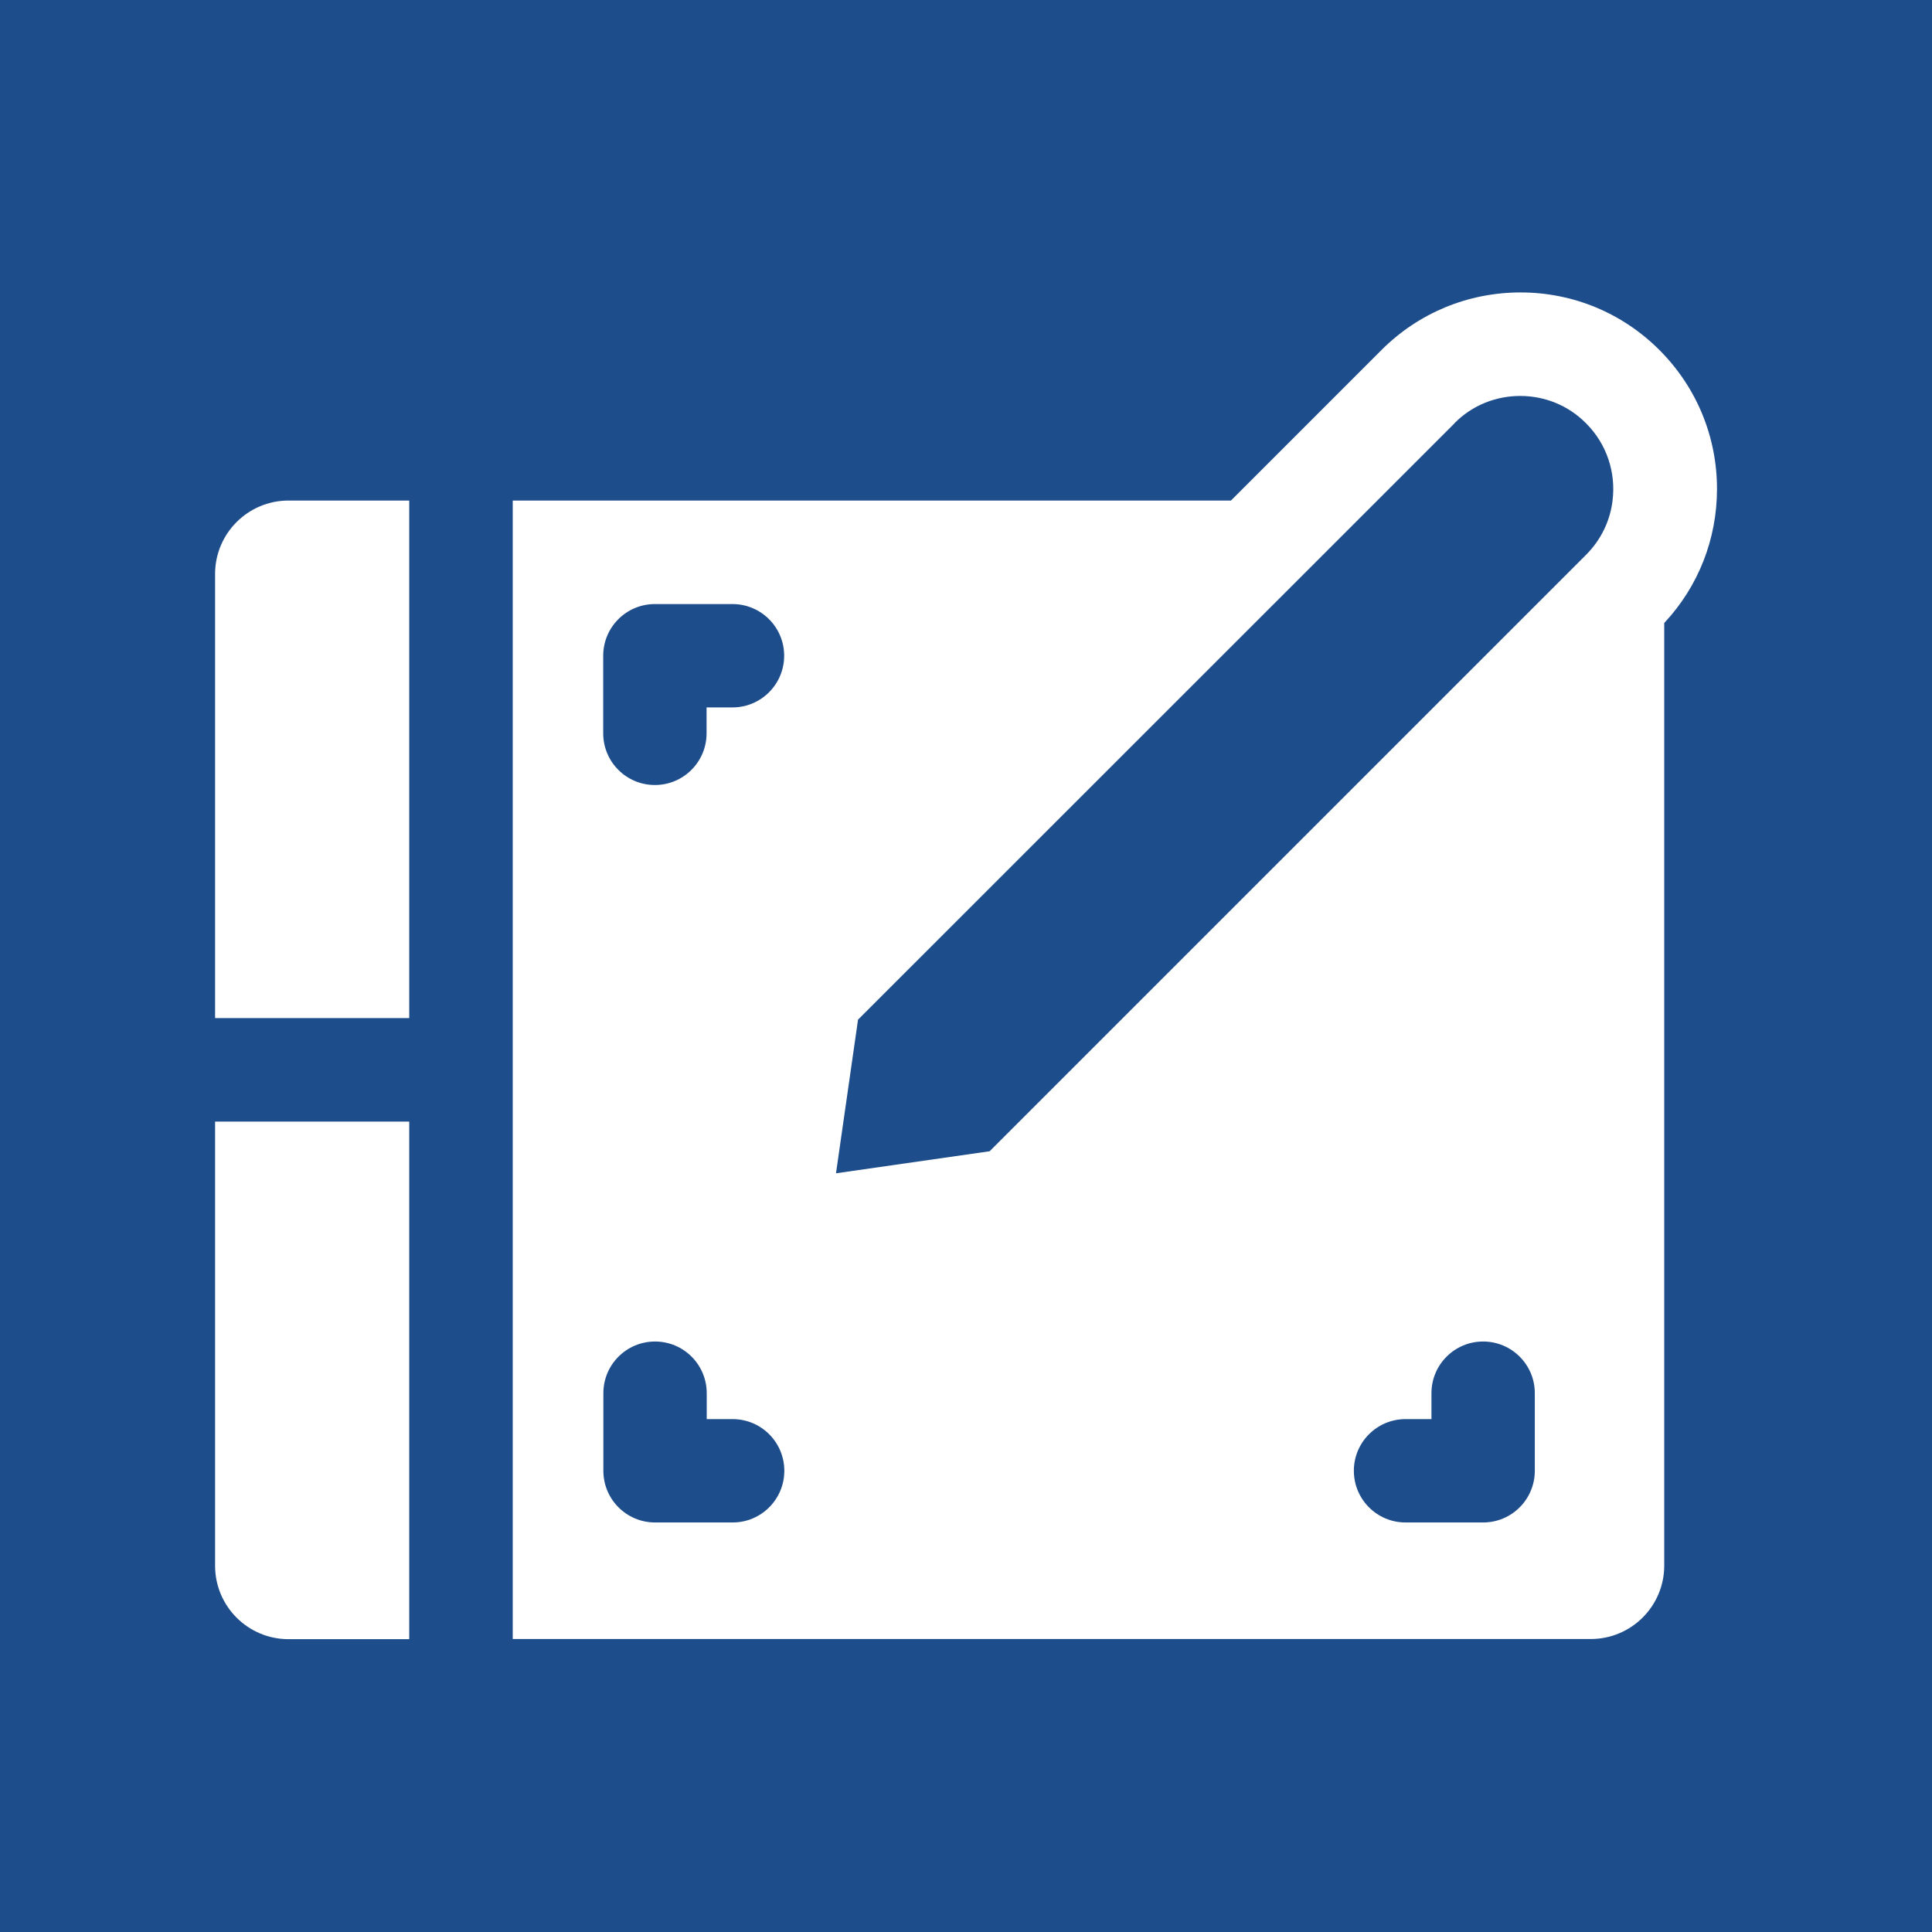
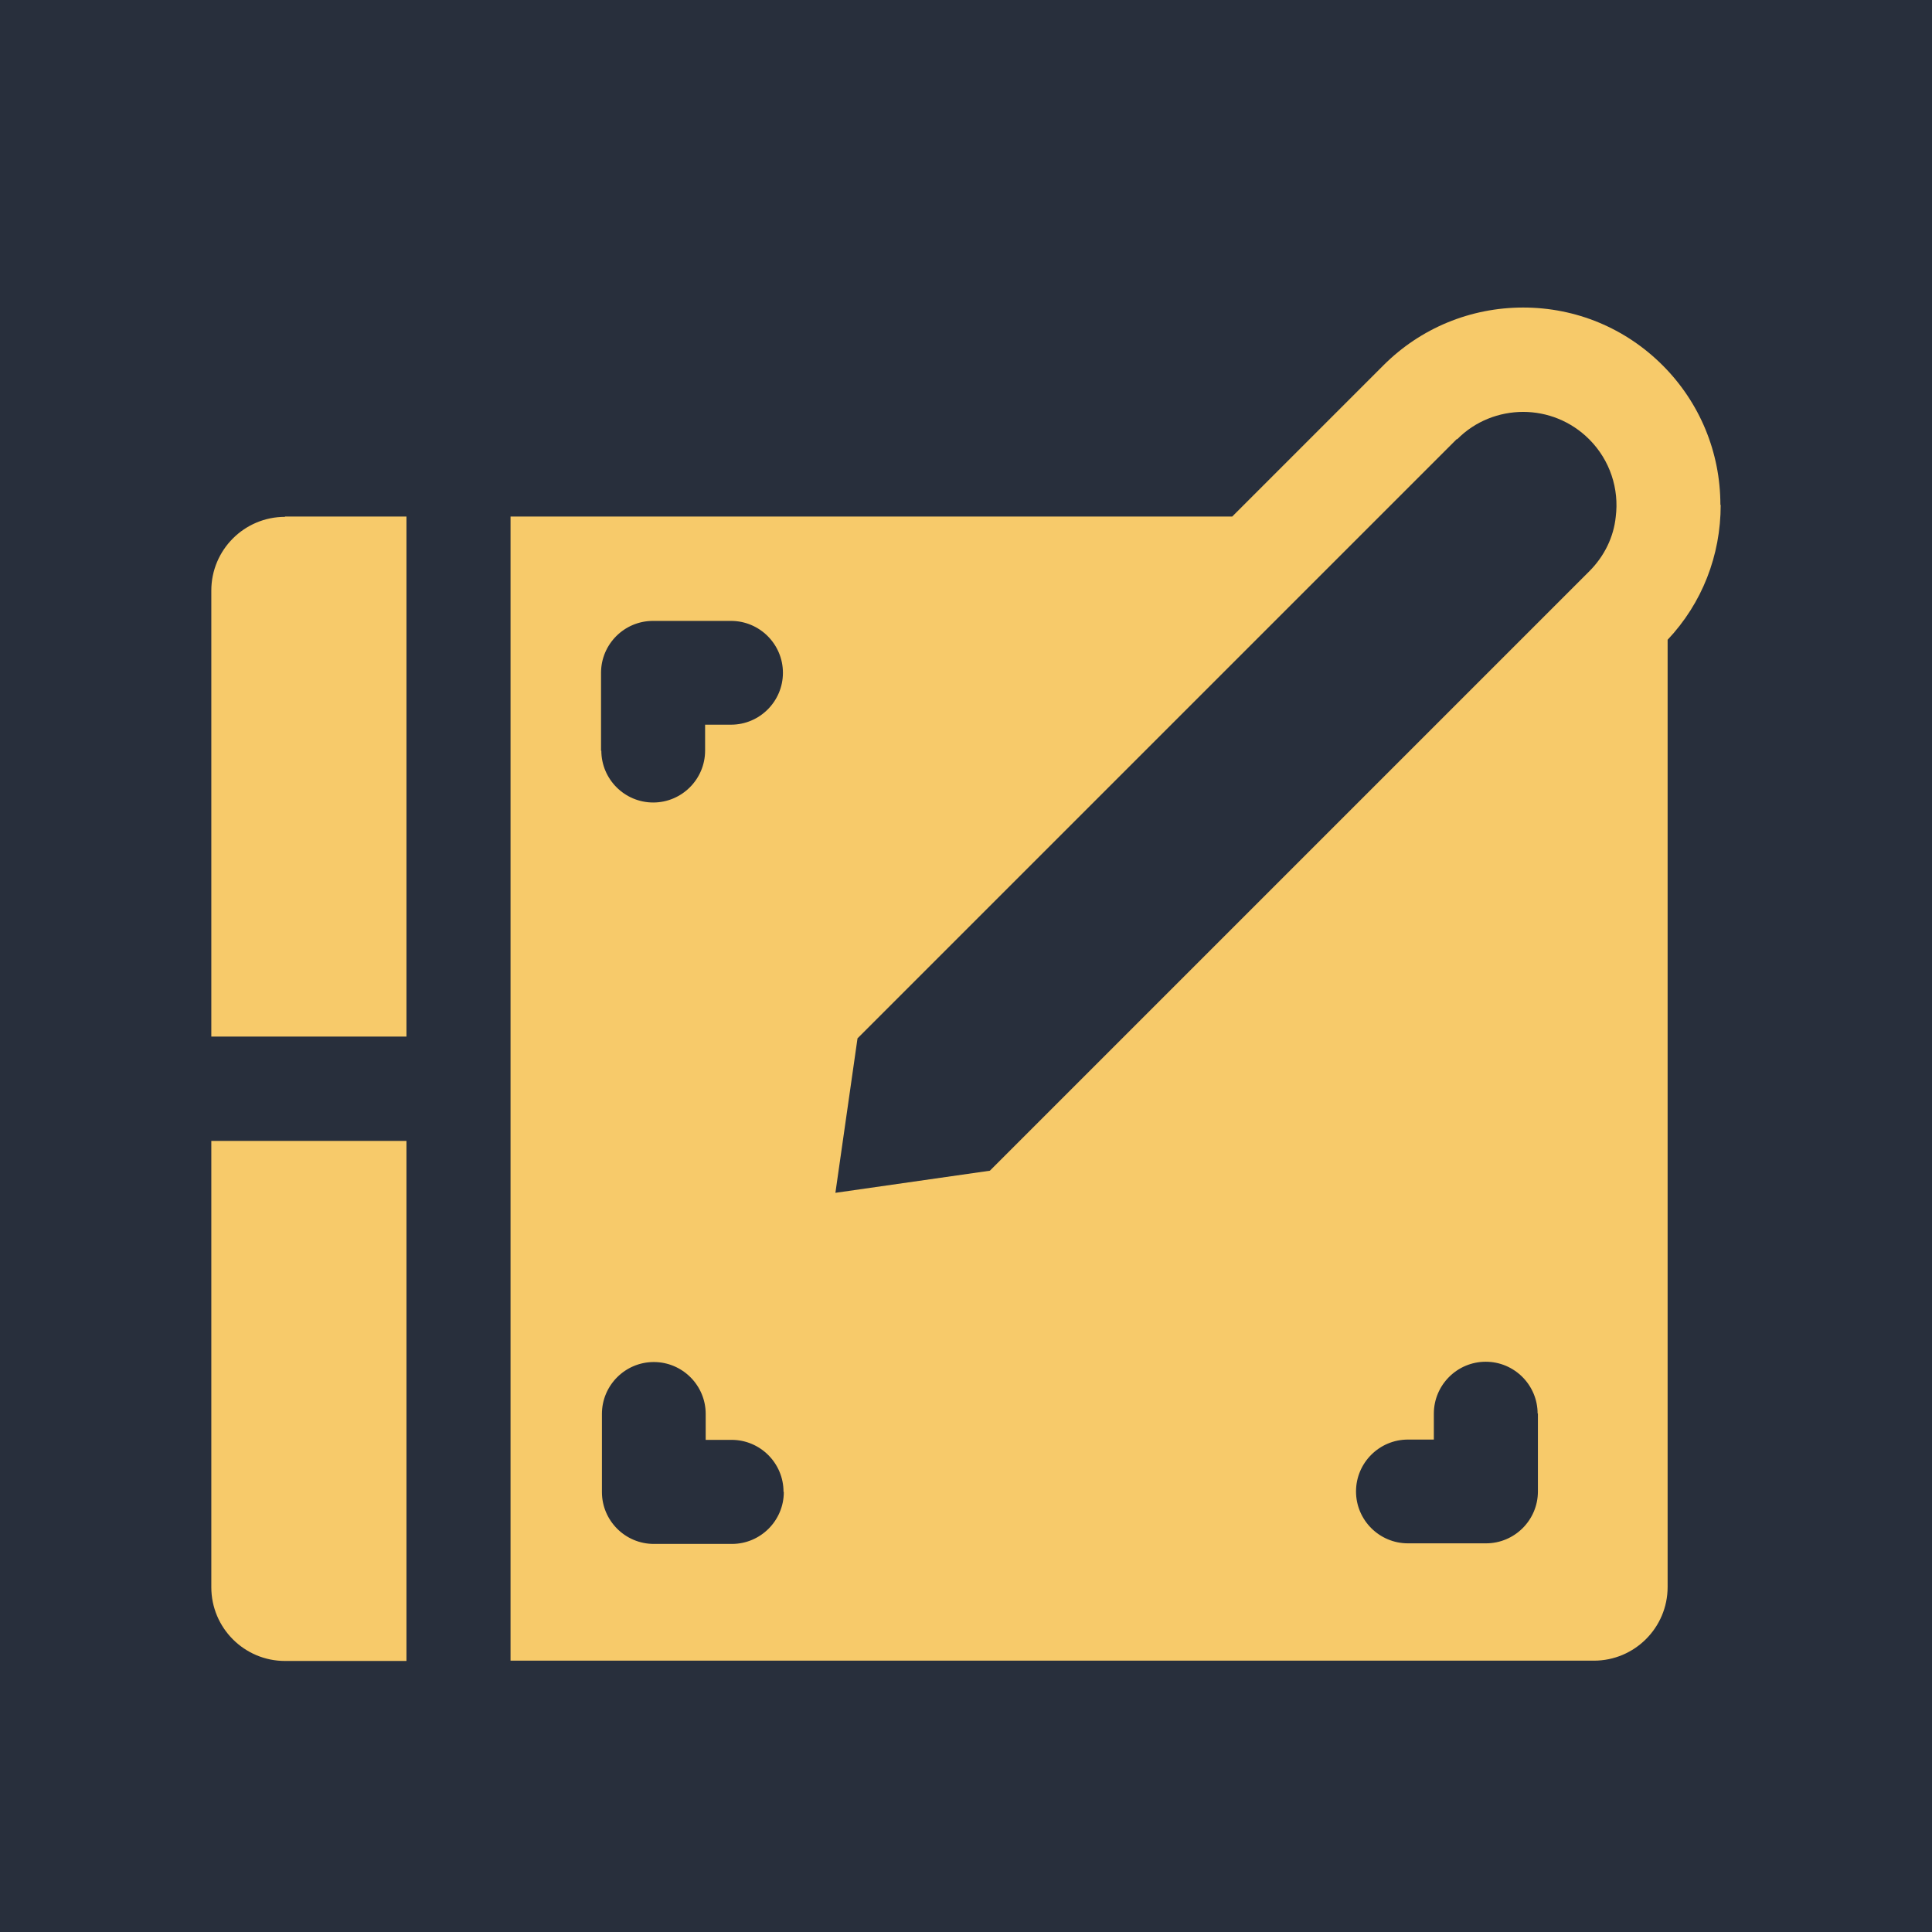
<svg xmlns="http://www.w3.org/2000/svg" viewBox="0 0 1024 1024">
-   <rect width="1024" height="1024" fill="#1E4D8C" />
-   <g transform="translate(114, 155) scale(8.2253)" fill="white">
-     <path d="M4.73,13.41h7.78v33.35H0v-28.62c0-2.61,2.12-4.73,4.73-4.73h0ZM0,82.05c0,2.61,2.12,4.73,4.73,4.73h7.78v-33.35H0v28.62ZM96.78,12.66c0,3.23-1.2,6.29-3.4,8.64v60.74c0,2.61-2.12,4.73-4.73,4.73H19.18V13.41h46.28l9.7-9.7c2.39-2.39,5.58-3.71,8.96-3.71s6.56,1.32,8.95,3.71,3.71,5.58,3.71,8.95h0ZM79.87,8.43l-4.98,4.98-33.46,33.45-1.42,9.9,9.9-1.42,38.43-38.43c.98-.98,1.56-2.22,1.71-3.5.22-1.78-.35-3.62-1.71-4.98h0c-1.17-1.18-2.7-1.76-4.24-1.76s-3.08.58-4.24,1.76h0ZM25.01,28.41c0,1.84,1.49,3.33,3.33,3.33s3.33-1.49,3.33-3.33v-1.67h1.67c1.84,0,3.33-1.49,3.33-3.33s-1.49-3.33-3.33-3.33h-5c-1.84,0-3.33,1.49-3.33,3.33v5ZM36.68,75.93c0-1.84-1.49-3.33-3.33-3.33h-1.67v-1.67c0-1.84-1.49-3.33-3.33-3.33s-3.33,1.49-3.33,3.33v5c0,1.84,1.49,3.33,3.33,3.33h5c1.84,0,3.33-1.49,3.33-3.33ZM85.04,70.93c0-1.84-1.49-3.33-3.33-3.33s-3.33,1.49-3.33,3.33v1.67h-1.67c-1.84,0-3.33,1.49-3.33,3.33s1.49,3.33,3.33,3.33h5c1.84,0,3.33-1.49,3.33-3.33v-5Z" />
+   <rect width="1024" height="1024" fill="#282F3C" />
+   <g transform="translate(112, 163) scale(1.5625)" fill="#F7CA6A">
+     <path d="M25,70.9h41.2v176.4H0V96c0-13.8,11.2-25,25-25h0ZM0,434.1c0,13.8,11.2,25,25,25h41.2v-176.4H0s0,151.4,0,151.4ZM512,67c0,17.1-6.3,33.3-18,45.7v321.3c0,13.8-11.2,25-25,25H101.5V70.9h244.8l51.3-51.3c12.6-12.6,29.5-19.6,47.4-19.6s34.7,7,47.3,19.6c12.6,12.6,19.6,29.5,19.6,47.3h0ZM422.5,44.6l-26.3,26.3-177,177-7.5,52.4,52.4-7.5,203.3-203.3c5.2-5.2,8.3-11.7,9-18.5,1.2-9.4-1.9-19.2-9-26.3h0c-6.2-6.2-14.3-9.3-22.4-9.3s-16.3,3.1-22.4,9.3h0ZM132.3,150.3c0,9.7,7.9,17.6,17.6,17.6s17.6-7.9,17.6-17.6v-8.8h8.8c9.7,0,17.6-7.9,17.6-17.6s-7.9-17.6-17.6-17.6h-26.5c-9.7,0-17.6,7.9-17.6,17.6,0,0,0,26.5,0,26.5ZM194.1,401.7c0-9.7-7.9-17.6-17.6-17.6h-8.8v-8.8c0-9.7-7.9-17.6-17.6-17.6s-17.6,7.9-17.6,17.6v26.5c0,9.7,7.9,17.6,17.6,17.6h26.5c9.7,0,17.6-7.9,17.6-17.6ZM449.9,375.2c0-9.7-7.9-17.6-17.6-17.6s-17.6,7.9-17.6,17.6v8.8h-8.8c-9.7,0-17.6,7.9-17.6,17.6s7.9,17.6,17.6,17.6h26.5c9.7,0,17.6-7.9,17.6-17.6v-26.5Z" />
  </g>
</svg>
